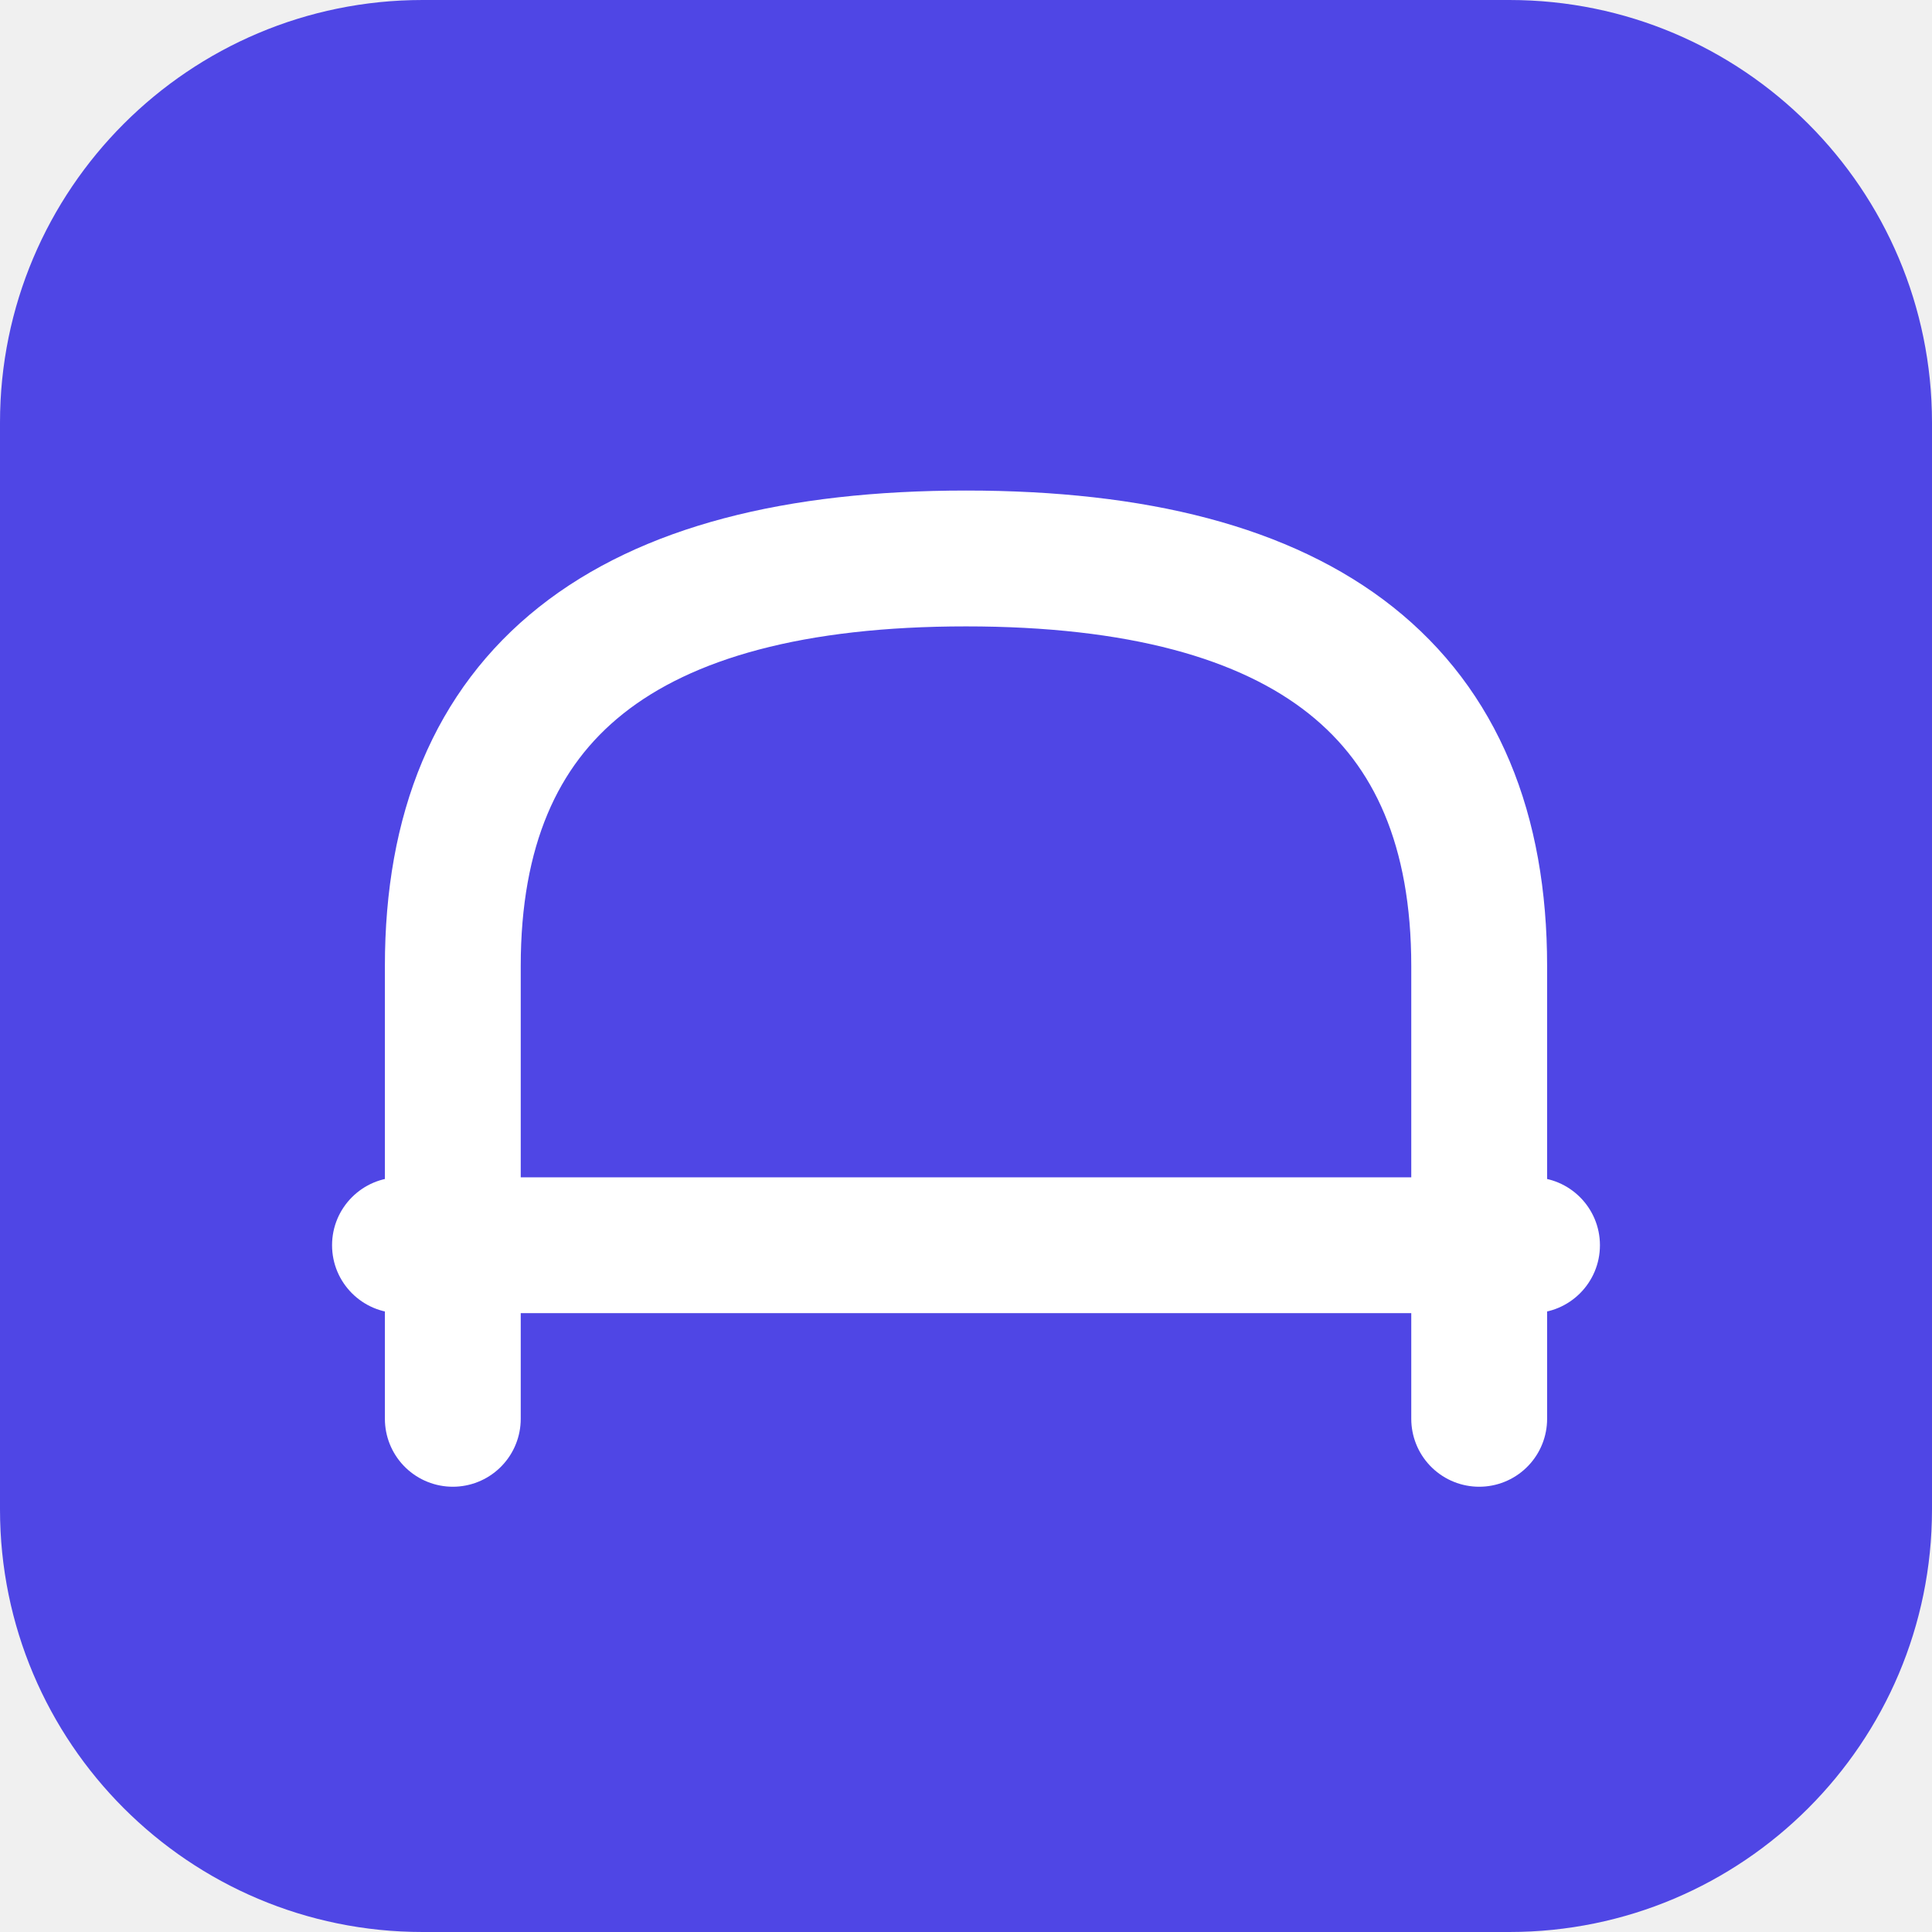
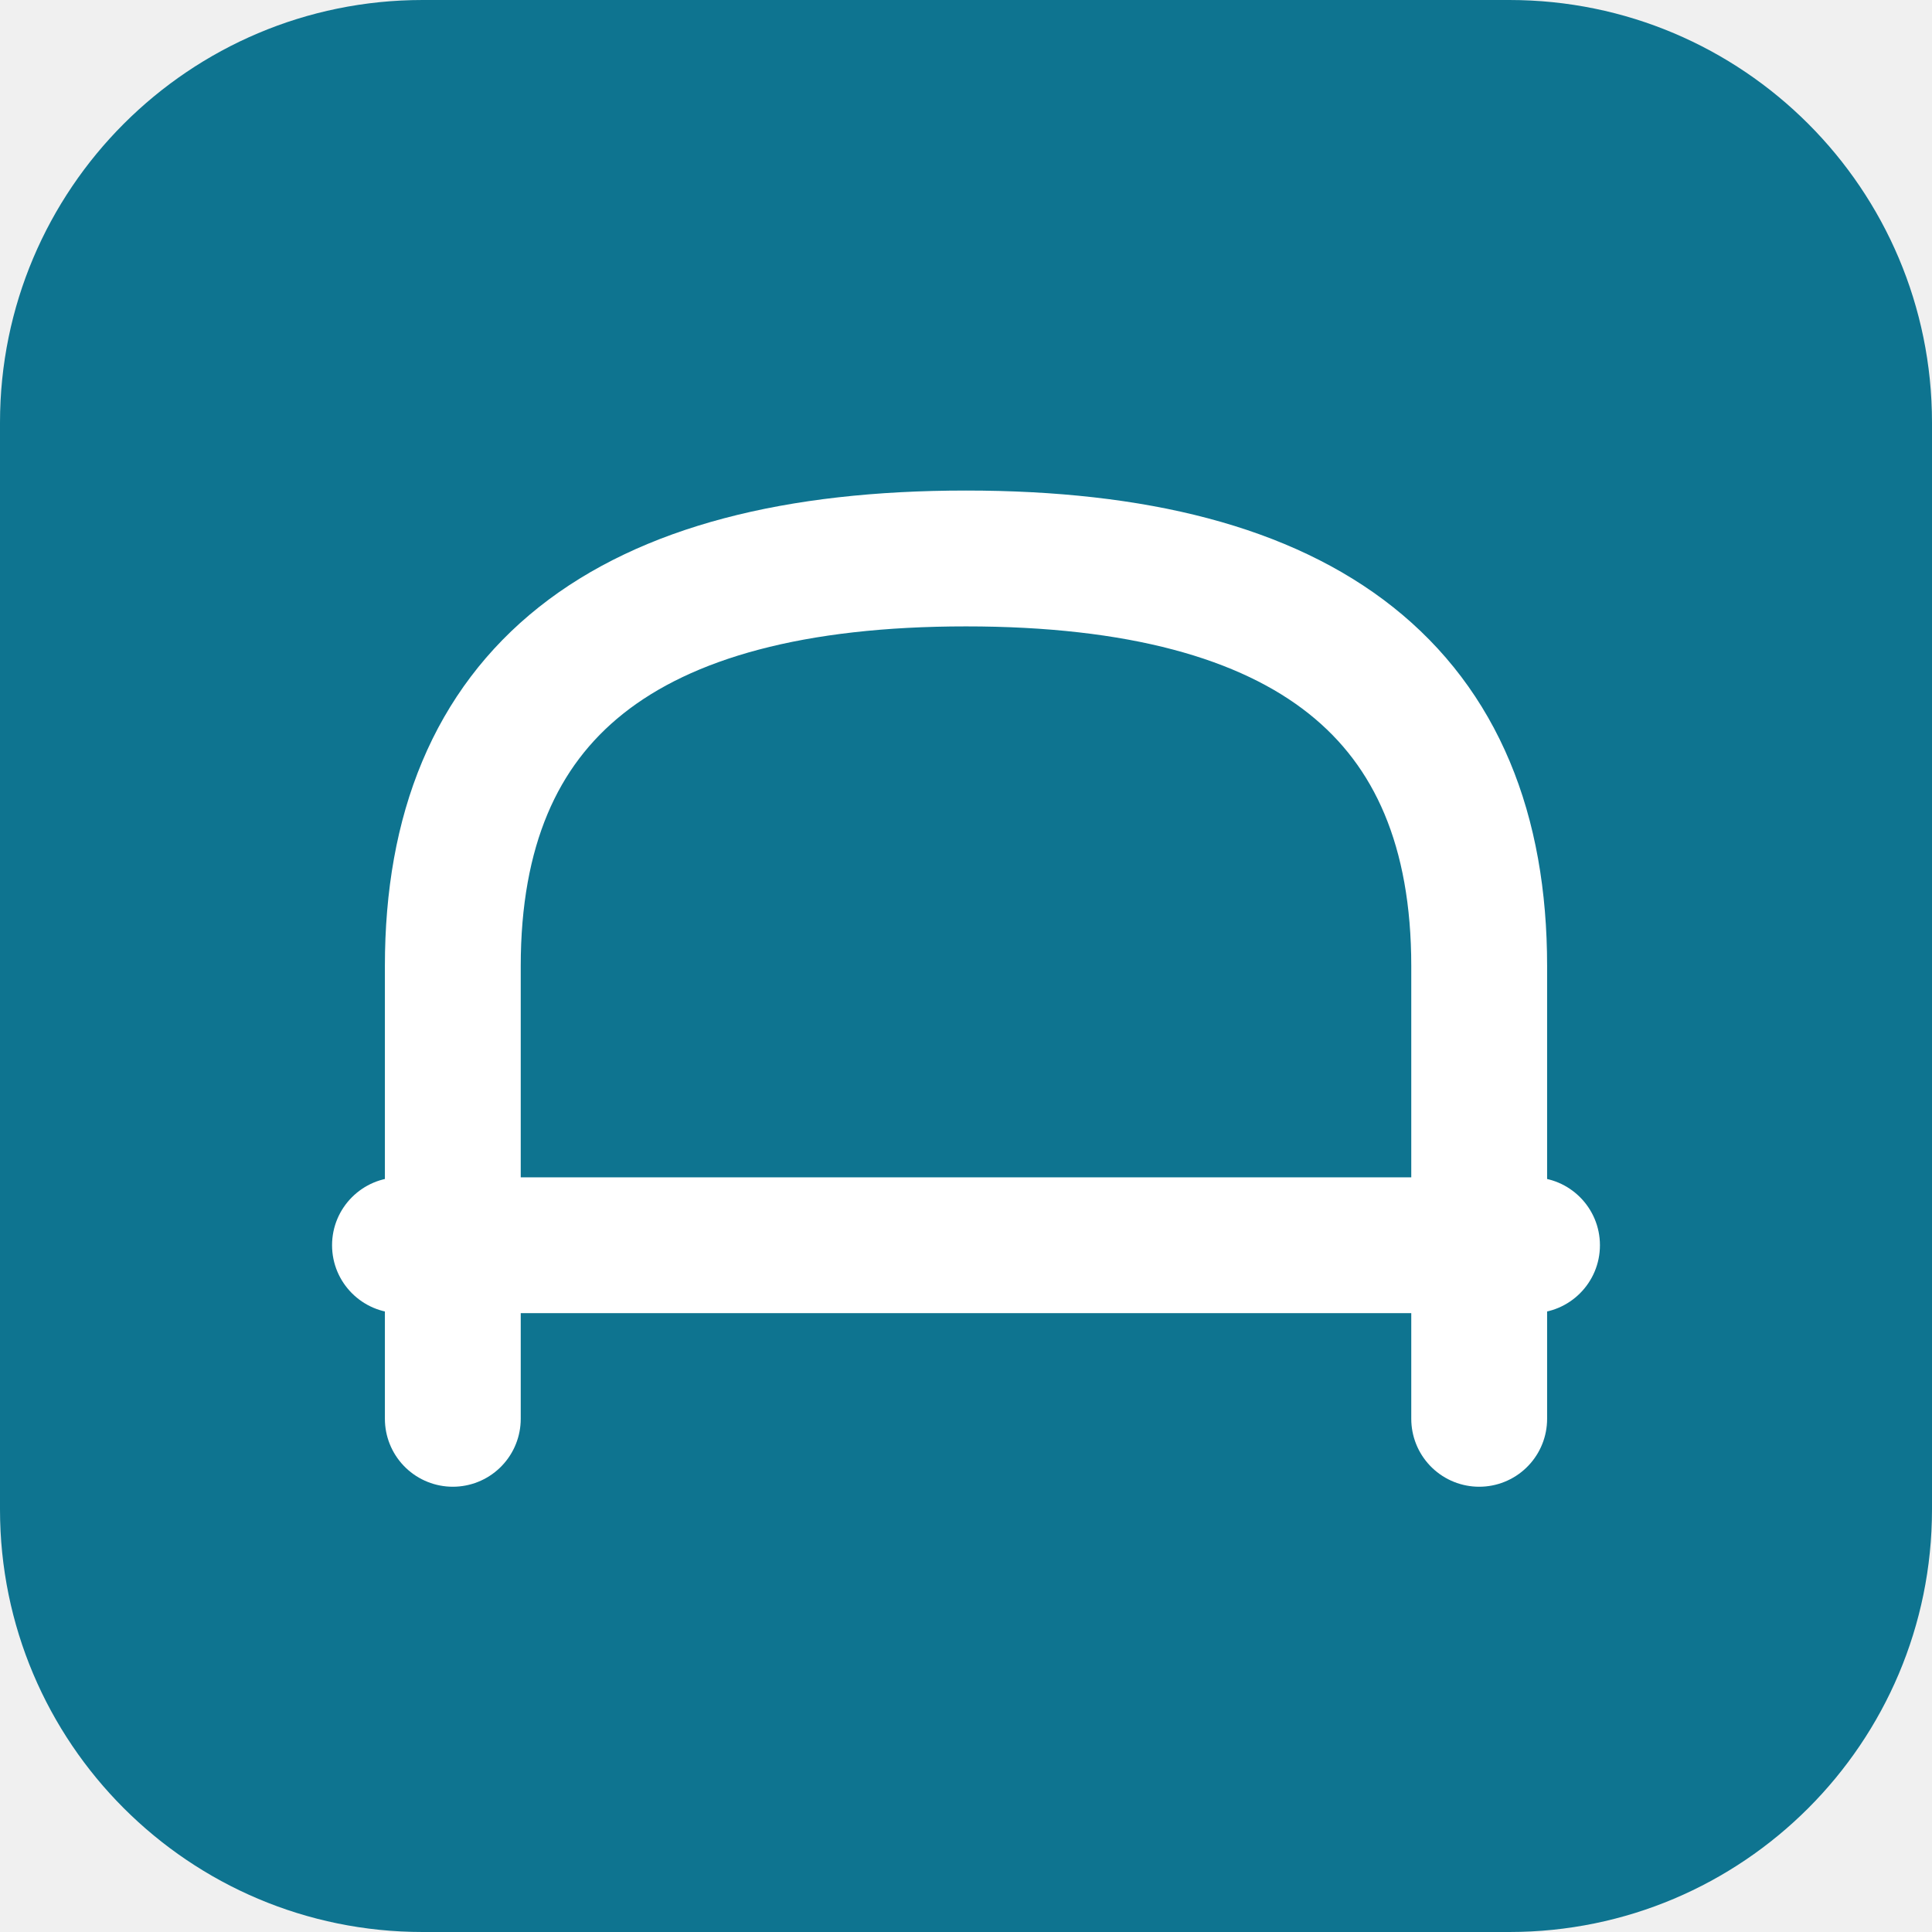
<svg xmlns="http://www.w3.org/2000/svg" viewBox="0 0 128 128" width="128" height="128" role="img" aria-label="Copilot Bridge">
-   <rect width="128" height="128" rx="28" fill="#4f46e5" />
+   <rect width="128" height="128" rx="28" fill="#0e7490" />
  <path d="M30 94V64q0-27 34-27t34 27v30" fill="none" stroke="#fff" stroke-width="9" stroke-linecap="round" />
  <rect x="22" y="78" width="84" height="9" rx="4.5" fill="#fff" />
</svg>
